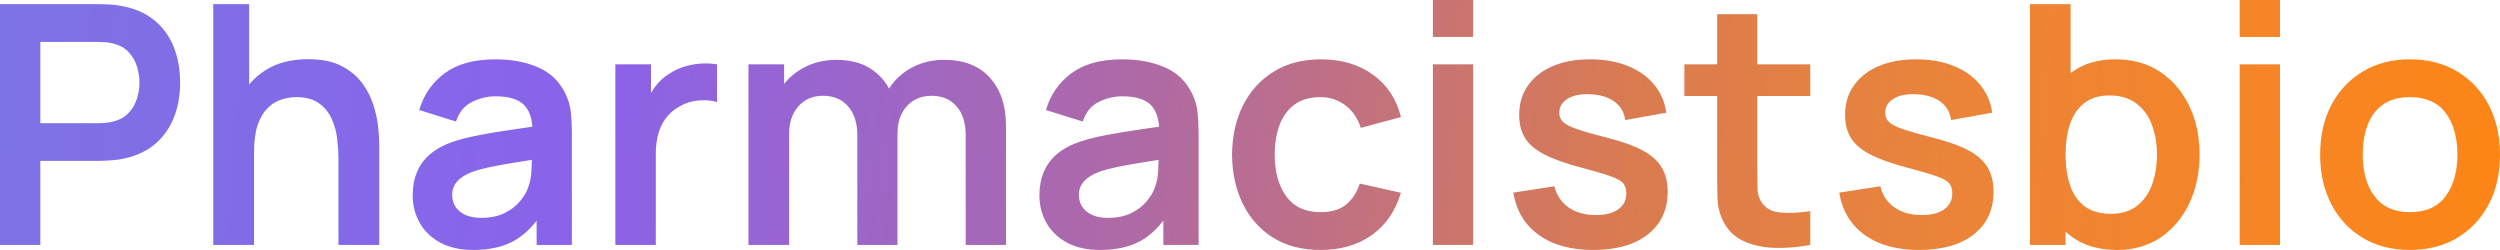
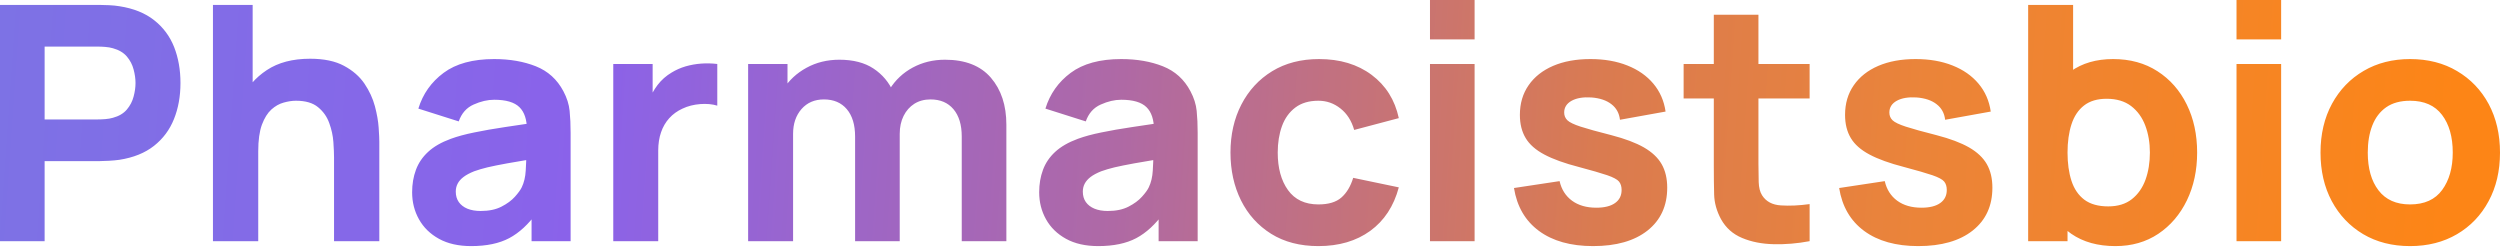
- <svg xmlns="http://www.w3.org/2000/svg" viewBox="0 16.68 373.77 37.37" data-asc="1.066" width="373.77" height="37.37">
+ <svg xmlns="http://www.w3.org/2000/svg" viewBox="0 16.55 380.95 37.5" data-asc="1.066" width="380.95" height="37.5">
  <defs>
    <linearGradient id="coachbio-gradient" x1="0" y1="12" x2="374" y2="38" gradientUnits="userSpaceOnUse">
      <stop stop-color="#7D72E5" />
      <stop offset="0.241" stop-color="#8A62EA" />
      <stop offset="0.458" stop-color="#AF69A5" />
      <stop offset="0.654" stop-color="#DA7B50" />
      <stop offset="0.785" stop-color="#EB8439" />
      <stop offset="1" stop-color="#FD8516" />
    </linearGradient>
  </defs>
  <rect width="374" height="38" fill="none" />
  <g fill="url(#coachbio-gradient)">
    <g transform="translate(0, 0)">
-       <path d="M0 53.30L0 17.30L14.88 17.30Q15.40 17.30 16.23 17.34Q17.05 17.38 17.75 17.50Q20.88 17.98 22.91 19.58Q24.95 21.18 25.94 23.61Q26.93 26.05 26.93 29.03Q26.93 31.98 25.93 34.41Q24.93 36.85 22.89 38.45Q20.85 40.05 17.75 40.53Q17.05 40.63 16.21 40.68Q15.38 40.73 14.88 40.73L6.03 40.73L6.03 53.30L0 53.30M6.03 35.10L14.63 35.10Q15.13 35.10 15.75 35.05Q16.38 35 16.90 34.85Q18.40 34.48 19.26 33.53Q20.13 32.58 20.49 31.38Q20.85 30.18 20.85 29.03Q20.85 27.88 20.49 26.66Q20.13 25.45 19.26 24.50Q18.40 23.55 16.90 23.18Q16.38 23.03 15.75 22.99Q15.13 22.95 14.63 22.95L6.03 22.95L6.03 35.10ZM50.60 53.30L50.60 40.30Q50.60 39.03 50.42 37.48Q50.25 35.93 49.61 34.49Q48.98 33.05 47.71 32.13Q46.45 31.20 44.30 31.20Q43.15 31.20 42.03 31.58Q40.90 31.95 39.99 32.86Q39.08 33.78 38.53 35.36Q37.98 36.95 37.98 39.43L34.40 37.90Q34.40 34.45 35.74 31.65Q37.08 28.85 39.67 27.19Q42.28 25.53 46.08 25.53Q49.08 25.53 51.03 26.53Q52.98 27.53 54.13 29.08Q55.28 30.63 55.83 32.38Q56.38 34.13 56.54 35.69Q56.70 37.25 56.70 38.23L56.70 53.30L50.60 53.30M31.88 53.30L31.88 17.30L37.25 17.30L37.25 36.25L37.98 36.25L37.98 53.30L31.88 53.30ZM70.75 54.05Q67.83 54.05 65.80 52.94Q63.78 51.83 62.74 49.98Q61.70 48.13 61.70 45.90Q61.70 43.95 62.35 42.39Q63 40.83 64.35 39.69Q65.70 38.55 67.85 37.83Q69.48 37.30 71.66 36.88Q73.85 36.45 76.41 36.09Q78.98 35.73 81.78 35.30L79.63 36.53Q79.65 33.73 78.38 32.40Q77.10 31.08 74.08 31.08Q72.25 31.08 70.55 31.93Q68.85 32.78 68.17 34.85L62.68 33.13Q63.68 29.70 66.49 27.63Q69.30 25.55 74.08 25.55Q77.68 25.55 80.41 26.73Q83.15 27.90 84.48 30.58Q85.20 32 85.35 33.49Q85.50 34.98 85.50 36.73L85.50 53.30L80.23 53.30L80.23 47.45L81.10 48.40Q79.28 51.33 76.84 52.69Q74.40 54.05 70.75 54.05M71.95 49.25Q74 49.25 75.45 48.53Q76.90 47.80 77.76 46.75Q78.63 45.70 78.93 44.78Q79.40 43.63 79.46 42.14Q79.53 40.65 79.53 39.73L81.38 40.28Q78.65 40.70 76.70 41.03Q74.75 41.35 73.35 41.64Q71.95 41.93 70.88 42.28Q69.83 42.65 69.10 43.15Q68.38 43.65 67.99 44.30Q67.60 44.95 67.60 45.83Q67.60 46.83 68.10 47.59Q68.60 48.35 69.56 48.80Q70.53 49.25 71.95 49.25ZM92 53.30L92 26.30L97.33 26.30L97.33 32.88L96.67 32.03Q97.17 30.68 98.01 29.56Q98.85 28.45 100.03 27.73Q101.03 27.05 102.24 26.66Q103.45 26.28 104.72 26.19Q106 26.10 107.20 26.30L107.20 31.93Q106 31.58 104.44 31.70Q102.88 31.83 101.63 32.58Q100.38 33.25 99.59 34.30Q98.80 35.35 98.42 36.69Q98.05 38.03 98.05 39.58L98.05 53.30L92 53.30ZM144.38 53.30L144.38 36.90Q144.38 34.13 143 32.56Q141.63 31.00 139.28 31.00Q137.82 31.00 136.68 31.66Q135.53 32.33 134.85 33.61Q134.18 34.90 134.18 36.68L131.50 35.10Q131.47 32.30 132.76 30.16Q134.05 28.03 136.25 26.83Q138.45 25.63 141.15 25.63Q145.63 25.63 148.01 28.31Q150.40 31.00 150.40 35.38L150.40 53.30L144.38 53.30M111.90 53.30L111.90 26.30L117.23 26.30L117.23 34.68L117.98 34.68L117.98 53.30L111.90 53.30M128.18 53.30L128.18 36.98Q128.18 34.15 126.80 32.58Q125.43 31.00 123.05 31.00Q120.75 31.00 119.36 32.58Q117.98 34.15 117.98 36.68L115.28 34.88Q115.28 32.25 116.58 30.15Q117.88 28.05 120.09 26.84Q122.30 25.63 125.05 25.63Q128.07 25.63 130.11 26.91Q132.15 28.20 133.16 30.41Q134.18 32.63 134.18 35.40L134.18 53.30L128.18 53.30ZM164.45 54.05Q161.53 54.05 159.50 52.94Q157.47 51.83 156.44 49.98Q155.40 48.13 155.40 45.90Q155.40 43.95 156.05 42.39Q156.70 40.83 158.05 39.69Q159.40 38.55 161.55 37.83Q163.18 37.30 165.36 36.88Q167.55 36.45 170.11 36.09Q172.68 35.73 175.48 35.30L173.33 36.53Q173.35 33.73 172.08 32.40Q170.80 31.08 167.78 31.08Q165.95 31.08 164.25 31.93Q162.55 32.78 161.88 34.85L156.38 33.13Q157.38 29.70 160.19 27.63Q163 25.55 167.78 25.55Q171.38 25.55 174.11 26.73Q176.85 27.90 178.18 30.58Q178.90 32 179.05 33.49Q179.20 34.98 179.20 36.73L179.20 53.30L173.93 53.30L173.93 47.45L174.80 48.40Q172.98 51.33 170.54 52.69Q168.10 54.05 164.45 54.05M165.65 49.25Q167.70 49.25 169.15 48.53Q170.60 47.80 171.46 46.75Q172.33 45.70 172.63 44.78Q173.10 43.63 173.16 42.14Q173.23 40.65 173.23 39.73L175.08 40.28Q172.35 40.70 170.40 41.03Q168.45 41.35 167.05 41.64Q165.65 41.93 164.58 42.28Q163.53 42.65 162.80 43.15Q162.08 43.65 161.69 44.30Q161.30 44.95 161.30 45.83Q161.30 46.83 161.80 47.59Q162.30 48.35 163.26 48.80Q164.22 49.25 165.65 49.25ZM197.43 54.05Q193.25 54.05 190.30 52.19Q187.35 50.33 185.79 47.10Q184.23 43.88 184.20 39.80Q184.23 35.65 185.84 32.44Q187.45 29.23 190.43 27.39Q193.40 25.55 197.50 25.55Q202.10 25.55 205.29 27.86Q208.48 30.18 209.45 34.18L203.45 35.80Q202.75 33.63 201.13 32.41Q199.50 31.20 197.43 31.20Q195.08 31.20 193.55 32.31Q192.03 33.43 191.30 35.38Q190.58 37.33 190.58 39.80Q190.58 43.65 192.30 46.03Q194.03 48.40 197.43 48.40Q199.83 48.40 201.21 47.30Q202.60 46.20 203.30 44.13L209.45 45.50Q208.20 49.63 205.08 51.84Q201.95 54.05 197.43 54.05ZM214.23 22.20L214.23 16.68L220.25 16.68L220.25 22.20L214.23 22.20M214.23 53.30L214.23 26.30L220.25 26.30L220.25 53.30L214.23 53.30ZM238.18 54.05Q233.18 54.05 230.05 51.80Q226.93 49.55 226.25 45.48L232.40 44.53Q232.88 46.53 234.50 47.68Q236.13 48.83 238.60 48.83Q240.78 48.83 241.96 47.96Q243.15 47.10 243.15 45.60Q243.15 44.68 242.71 44.11Q242.28 43.55 240.80 43.03Q239.33 42.50 236.28 41.70Q232.88 40.80 230.88 39.76Q228.88 38.73 228.00 37.30Q227.13 35.88 227.13 33.85Q227.13 31.33 228.45 29.45Q229.78 27.58 232.15 26.56Q234.53 25.55 237.75 25.55Q240.90 25.55 243.34 26.53Q245.78 27.50 247.28 29.30Q248.78 31.10 249.13 33.53L242.98 34.63Q242.75 32.90 241.41 31.90Q240.08 30.90 237.85 30.78Q235.73 30.65 234.43 31.41Q233.13 32.18 233.13 33.55Q233.13 34.33 233.65 34.88Q234.18 35.43 235.76 35.98Q237.35 36.53 240.50 37.33Q243.73 38.15 245.66 39.21Q247.60 40.28 248.46 41.75Q249.33 43.23 249.33 45.33Q249.33 49.40 246.36 51.73Q243.40 54.05 238.18 54.05ZM270.65 53.30Q267.98 53.80 265.41 53.74Q262.85 53.68 260.83 52.79Q258.80 51.90 257.75 49.98Q256.83 48.23 256.78 46.40Q256.73 44.58 256.73 42.28L256.73 18.80L262.73 18.80L262.73 41.93Q262.73 43.55 262.76 44.78Q262.80 46 263.28 46.78Q264.18 48.28 266.15 48.45Q268.13 48.63 270.65 48.25L270.65 53.30M251.83 31.03L251.83 26.30L270.65 26.30L270.65 31.03L251.83 31.03ZM286.90 54.05Q281.90 54.05 278.78 51.80Q275.65 49.55 274.98 45.48L281.13 44.53Q281.60 46.53 283.23 47.68Q284.85 48.83 287.33 48.83Q289.50 48.83 290.69 47.96Q291.88 47.10 291.88 45.60Q291.88 44.68 291.44 44.11Q291 43.55 289.53 43.03Q288.05 42.50 285 41.70Q281.60 40.80 279.60 39.76Q277.60 38.73 276.73 37.30Q275.85 35.88 275.85 33.85Q275.85 31.33 277.18 29.45Q278.50 27.58 280.88 26.56Q283.25 25.55 286.48 25.55Q289.63 25.55 292.06 26.53Q294.50 27.50 296 29.30Q297.50 31.10 297.85 33.53L291.70 34.63Q291.48 32.90 290.14 31.90Q288.80 30.90 286.58 30.78Q284.45 30.65 283.15 31.41Q281.85 32.18 281.85 33.55Q281.85 34.33 282.38 34.88Q282.90 35.43 284.49 35.98Q286.08 36.53 289.23 37.33Q292.45 38.15 294.39 39.21Q296.33 40.28 297.19 41.75Q298.05 43.23 298.05 45.33Q298.05 49.40 295.09 51.73Q292.13 54.05 286.90 54.05ZM316.53 54.05Q312.57 54.05 309.90 52.18Q307.23 50.30 305.88 47.06Q304.53 43.83 304.53 39.80Q304.53 35.73 305.88 32.50Q307.23 29.28 309.84 27.41Q312.45 25.55 316.30 25.55Q320.13 25.55 322.94 27.41Q325.75 29.28 327.30 32.49Q328.85 35.70 328.85 39.80Q328.85 43.85 327.32 47.08Q325.80 50.30 323.03 52.18Q320.25 54.05 316.53 54.05M303.50 53.30L303.50 17.30L309.57 17.30L309.57 34.35L308.82 34.35L308.82 53.30L303.50 53.30M315.60 48.65Q317.95 48.65 319.48 47.48Q321 46.30 321.74 44.29Q322.48 42.28 322.48 39.80Q322.48 37.35 321.73 35.34Q320.98 33.33 319.40 32.14Q317.82 30.95 315.40 30.95Q313.10 30.95 311.65 32.06Q310.20 33.18 309.51 35.16Q308.82 37.15 308.82 39.80Q308.82 42.43 309.51 44.43Q310.20 46.43 311.69 47.54Q313.18 48.65 315.60 48.65ZM334.85 22.20L334.85 16.68L340.88 16.68L340.88 22.20L334.85 22.20M334.85 53.30L334.85 26.30L340.88 26.30L340.88 53.30L334.85 53.30ZM360.30 54.05Q356.25 54.05 353.23 52.23Q350.20 50.40 348.54 47.19Q346.88 43.98 346.88 39.80Q346.88 35.55 348.57 32.35Q350.27 29.15 353.30 27.35Q356.32 25.55 360.30 25.55Q364.38 25.55 367.40 27.38Q370.43 29.20 372.10 32.41Q373.77 35.63 373.77 39.80Q373.77 44 372.09 47.21Q370.40 50.43 367.38 52.24Q364.35 54.05 360.30 54.05M360.30 48.40Q363.90 48.40 365.65 46Q367.40 43.60 367.40 39.80Q367.40 35.88 365.63 33.54Q363.85 31.20 360.30 31.20Q357.88 31.20 356.31 32.29Q354.75 33.38 354 35.31Q353.25 37.25 353.25 39.80Q353.25 43.73 355.04 46.06Q356.82 48.40 360.30 48.40Z" />
+       <path d="M0 53.30L0 17.30L15.20 17.30Q15.73 17.30 16.61 17.34Q17.50 17.38 18.20 17.50Q21.43 18 23.49 19.63Q25.55 21.25 26.53 23.71Q27.50 26.18 27.50 29.20Q27.50 32.23 26.51 34.69Q25.53 37.15 23.46 38.78Q21.40 40.40 18.20 40.90Q17.50 41 16.60 41.05Q15.70 41.10 15.20 41.10L6.80 41.10L6.80 53.30L0 53.30M6.80 34.75L14.90 34.75Q15.43 34.75 16.05 34.70Q16.68 34.65 17.20 34.50Q18.58 34.13 19.33 33.24Q20.08 32.35 20.36 31.26Q20.65 30.18 20.65 29.20Q20.65 28.23 20.36 27.14Q20.08 26.05 19.33 25.16Q18.58 24.28 17.20 23.90Q16.68 23.75 16.05 23.70Q15.43 23.65 14.90 23.65L6.80 23.65L6.80 34.75ZM50.90 53.30L50.90 40.55Q50.90 39.63 50.80 38.19Q50.70 36.75 50.17 35.30Q49.65 33.85 48.46 32.88Q47.28 31.90 45.10 31.90Q44.23 31.90 43.23 32.18Q42.23 32.45 41.35 33.24Q40.48 34.03 39.91 35.55Q39.35 37.08 39.35 39.60L35.45 37.75Q35.45 34.55 36.75 31.75Q38.05 28.95 40.66 27.23Q43.27 25.50 47.25 25.50Q50.42 25.50 52.42 26.58Q54.42 27.65 55.54 29.30Q56.65 30.95 57.13 32.74Q57.60 34.53 57.70 36Q57.80 37.48 57.80 38.15L57.80 53.30L50.90 53.30M32.45 53.30L32.45 17.30L38.50 17.30L38.50 35.80L39.35 35.80L39.35 53.30L32.45 53.30ZM71.80 54.05Q68.90 54.05 66.89 52.94Q64.88 51.83 63.84 49.96Q62.80 48.10 62.80 45.85Q62.80 43.98 63.38 42.43Q63.95 40.88 65.24 39.69Q66.52 38.50 68.70 37.70Q70.20 37.15 72.28 36.73Q74.35 36.30 76.97 35.91Q79.60 35.53 82.75 35.05L80.30 36.40Q80.30 34 79.15 32.88Q78 31.75 75.30 31.75Q73.80 31.75 72.17 32.48Q70.55 33.20 69.90 35.05L63.75 33.10Q64.77 29.75 67.60 27.65Q70.42 25.55 75.30 25.55Q78.88 25.55 81.65 26.65Q84.42 27.75 85.85 30.45Q86.65 31.95 86.80 33.45Q86.95 34.95 86.95 36.80L86.95 53.30L81 53.30L81 47.75L81.85 48.90Q79.88 51.63 77.59 52.84Q75.30 54.05 71.80 54.05M73.25 48.70Q75.13 48.70 76.41 48.04Q77.70 47.38 78.46 46.53Q79.22 45.68 79.50 45.10Q80.03 44 80.11 42.54Q80.20 41.08 80.20 40.10L82.20 40.60Q79.17 41.10 77.30 41.44Q75.42 41.78 74.28 42.05Q73.13 42.33 72.25 42.65Q71.25 43.05 70.64 43.51Q70.02 43.98 69.74 44.53Q69.45 45.08 69.45 45.75Q69.45 46.68 69.91 47.34Q70.38 48 71.22 48.35Q72.08 48.70 73.25 48.70ZM93.45 53.30L93.45 26.30L99.45 26.30L99.45 32.90L98.80 32.05Q99.33 30.65 100.20 29.50Q101.08 28.35 102.35 27.60Q103.33 27.00 104.48 26.66Q105.63 26.33 106.85 26.24Q108.08 26.15 109.30 26.30L109.30 32.65Q108.18 32.30 106.69 32.41Q105.20 32.53 104 33.10Q102.80 33.65 101.98 34.56Q101.15 35.48 100.73 36.71Q100.30 37.95 100.30 39.50L100.30 53.30L93.45 53.30ZM146.55 53.30L146.55 37.35Q146.55 34.68 145.29 33.19Q144.03 31.70 141.80 31.70Q140.38 31.70 139.33 32.36Q138.28 33.03 137.69 34.21Q137.10 35.40 137.10 36.95L134.25 35.05Q134.25 32.28 135.56 30.15Q136.88 28.03 139.09 26.84Q141.30 25.65 144 25.65Q148.63 25.65 150.99 28.39Q153.35 31.13 153.35 35.55L153.35 53.30L146.55 53.30M114.00 53.30L114.00 26.30L120.00 26.30L120.00 35.25L120.85 35.25L120.85 53.30L114.00 53.30M130.30 53.30L130.30 37.35Q130.30 34.68 129.04 33.19Q127.78 31.70 125.55 31.70Q123.43 31.70 122.14 33.16Q120.85 34.63 120.85 36.95L118.00 34.95Q118.00 32.30 119.33 30.20Q120.65 28.10 122.89 26.88Q125.13 25.65 127.90 25.65Q131.08 25.65 133.11 27.00Q135.15 28.35 136.13 30.60Q137.10 32.85 137.10 35.55L137.10 53.30L130.30 53.30ZM167.35 54.05Q164.45 54.05 162.44 52.94Q160.43 51.83 159.39 49.96Q158.35 48.10 158.35 45.85Q158.35 43.98 158.93 42.43Q159.50 40.88 160.79 39.69Q162.08 38.50 164.25 37.70Q165.75 37.15 167.83 36.73Q169.90 36.30 172.53 35.91Q175.15 35.53 178.30 35.05L175.85 36.40Q175.85 34 174.70 32.88Q173.55 31.75 170.85 31.75Q169.35 31.75 167.73 32.48Q166.10 33.20 165.45 35.05L159.30 33.10Q160.33 29.75 163.15 27.65Q165.98 25.55 170.85 25.55Q174.43 25.55 177.20 26.65Q179.98 27.75 181.40 30.45Q182.20 31.95 182.35 33.45Q182.50 34.95 182.50 36.80L182.50 53.30L176.55 53.30L176.55 47.75L177.40 48.90Q175.43 51.63 173.14 52.84Q170.85 54.05 167.35 54.05M168.80 48.70Q170.68 48.70 171.96 48.04Q173.25 47.38 174.01 46.53Q174.78 45.68 175.05 45.10Q175.58 44 175.66 42.54Q175.75 41.08 175.75 40.10L177.75 40.60Q174.73 41.10 172.85 41.44Q170.98 41.78 169.83 42.05Q168.68 42.33 167.80 42.65Q166.80 43.05 166.19 43.51Q165.58 43.98 165.29 44.53Q165.00 45.08 165.00 45.75Q165.00 46.68 165.46 47.34Q165.93 48 166.78 48.35Q167.63 48.70 168.80 48.70ZM200.90 54.05Q196.70 54.05 193.70 52.18Q190.70 50.30 189.10 47.08Q187.50 43.85 187.50 39.80Q187.50 35.70 189.16 32.48Q190.83 29.25 193.85 27.40Q196.88 25.55 201.00 25.55Q205.78 25.55 209.01 27.96Q212.25 30.38 213.15 34.55L206.35 36.35Q205.75 34.25 204.26 33.08Q202.78 31.90 200.90 31.90Q198.75 31.90 197.38 32.94Q196.00 33.98 195.35 35.76Q194.70 37.55 194.70 39.80Q194.70 43.33 196.26 45.51Q197.83 47.70 200.90 47.70Q203.20 47.70 204.40 46.65Q205.60 45.60 206.20 43.65L213.15 45.10Q212.00 49.40 208.80 51.73Q205.60 54.05 200.90 54.05ZM217.90 22.55L217.90 16.55L224.70 16.55L224.70 22.55L217.90 22.55M217.90 53.30L217.90 26.30L224.70 26.30L224.70 53.30L217.90 53.30ZM242.75 54.05Q237.65 54.05 234.51 51.74Q231.38 49.43 230.70 45.20L237.65 44.15Q238.08 46.05 239.54 47.13Q241.00 48.20 243.25 48.20Q245.10 48.20 246.10 47.49Q247.10 46.78 247.10 45.50Q247.10 44.70 246.70 44.21Q246.30 43.73 244.91 43.25Q243.53 42.78 240.60 42Q237.30 41.15 235.33 40.10Q233.35 39.05 232.48 37.59Q231.60 36.13 231.60 34.05Q231.60 31.45 232.93 29.54Q234.25 27.63 236.66 26.59Q239.08 25.55 242.35 25.55Q245.53 25.55 247.98 26.53Q250.43 27.50 251.94 29.30Q253.45 31.10 253.80 33.55L246.85 34.80Q246.68 33.30 245.55 32.43Q244.43 31.55 242.50 31.40Q240.63 31.28 239.49 31.90Q238.35 32.53 238.35 33.70Q238.35 34.40 238.84 34.88Q239.33 35.35 240.86 35.85Q242.40 36.35 245.55 37.15Q248.63 37.95 250.49 39.01Q252.35 40.08 253.20 41.56Q254.05 43.05 254.05 45.15Q254.05 49.30 251.05 51.68Q248.05 54.05 242.75 54.05ZM275.75 53.30Q272.95 53.83 270.26 53.76Q267.58 53.70 265.46 52.81Q263.35 51.93 262.25 49.95Q261.25 48.10 261.20 46.19Q261.15 44.28 261.15 41.85L261.15 18.80L267.95 18.80L267.95 41.45Q267.95 43.03 267.99 44.29Q268.03 45.55 268.50 46.30Q269.40 47.73 271.38 47.85Q273.35 47.98 275.75 47.65L275.75 53.30M256.55 31.55L256.55 26.30L275.75 26.30L275.75 31.55L256.55 31.55ZM292.30 54.05Q287.20 54.05 284.06 51.74Q280.93 49.43 280.25 45.20L287.20 44.15Q287.63 46.05 289.09 47.13Q290.55 48.20 292.80 48.20Q294.65 48.20 295.65 47.49Q296.65 46.78 296.65 45.50Q296.65 44.70 296.25 44.21Q295.85 43.73 294.46 43.25Q293.08 42.78 290.15 42Q286.85 41.15 284.88 40.10Q282.90 39.05 282.03 37.59Q281.15 36.13 281.15 34.05Q281.15 31.45 282.48 29.54Q283.80 27.63 286.21 26.59Q288.63 25.55 291.90 25.55Q295.08 25.55 297.53 26.53Q299.98 27.50 301.49 29.30Q303.00 31.10 303.35 33.55L296.40 34.80Q296.23 33.30 295.10 32.43Q293.98 31.55 292.05 31.40Q290.18 31.28 289.04 31.90Q287.90 32.53 287.90 33.70Q287.90 34.40 288.39 34.88Q288.88 35.35 290.41 35.85Q291.95 36.35 295.10 37.15Q298.18 37.95 300.04 39.01Q301.90 40.08 302.75 41.56Q303.60 43.05 303.60 45.15Q303.60 49.30 300.60 51.68Q297.60 54.05 292.30 54.05ZM322.35 54.05Q318.33 54.05 315.63 52.18Q312.93 50.30 311.56 47.08Q310.20 43.85 310.20 39.80Q310.20 35.75 311.55 32.53Q312.90 29.30 315.53 27.43Q318.15 25.55 322.00 25.55Q325.88 25.55 328.75 27.40Q331.63 29.25 333.21 32.46Q334.80 35.68 334.80 39.80Q334.80 43.85 333.24 47.08Q331.68 50.30 328.88 52.18Q326.08 54.05 322.35 54.05M309.05 53.30L309.05 17.30L315.90 17.30L315.90 34.80L315.05 34.80L315.05 53.30L309.05 53.30M321.25 48Q323.45 48 324.85 46.90Q326.25 45.80 326.93 43.94Q327.60 42.08 327.60 39.80Q327.60 37.55 326.90 35.69Q326.20 33.83 324.74 32.71Q323.28 31.60 321.00 31.60Q318.88 31.60 317.56 32.63Q316.25 33.65 315.65 35.50Q315.05 37.35 315.05 39.80Q315.05 42.25 315.65 44.10Q316.25 45.95 317.61 46.98Q318.98 48 321.25 48ZM340.80 22.55L340.80 16.55L347.60 16.55L347.60 22.55L340.80 22.55M340.80 53.30L340.80 26.30L347.60 26.30L347.60 53.30L340.80 53.30ZM367.25 54.05Q363.18 54.05 360.10 52.23Q357.03 50.40 355.31 47.19Q353.60 43.98 353.60 39.80Q353.60 35.58 355.35 32.36Q357.10 29.15 360.18 27.35Q363.25 25.55 367.25 25.55Q371.33 25.55 374.41 27.38Q377.50 29.20 379.23 32.41Q380.95 35.63 380.95 39.80Q380.95 44 379.21 47.21Q377.48 50.43 374.39 52.24Q371.30 54.05 367.25 54.05M367.25 47.70Q370.53 47.70 372.14 45.49Q373.75 43.28 373.75 39.80Q373.75 36.20 372.11 34.05Q370.48 31.90 367.25 31.90Q365.03 31.90 363.60 32.90Q362.18 33.90 361.49 35.68Q360.80 37.45 360.80 39.80Q360.80 43.43 362.44 45.56Q364.08 47.70 367.25 47.70Z" />
    </g>
  </g>
</svg>
